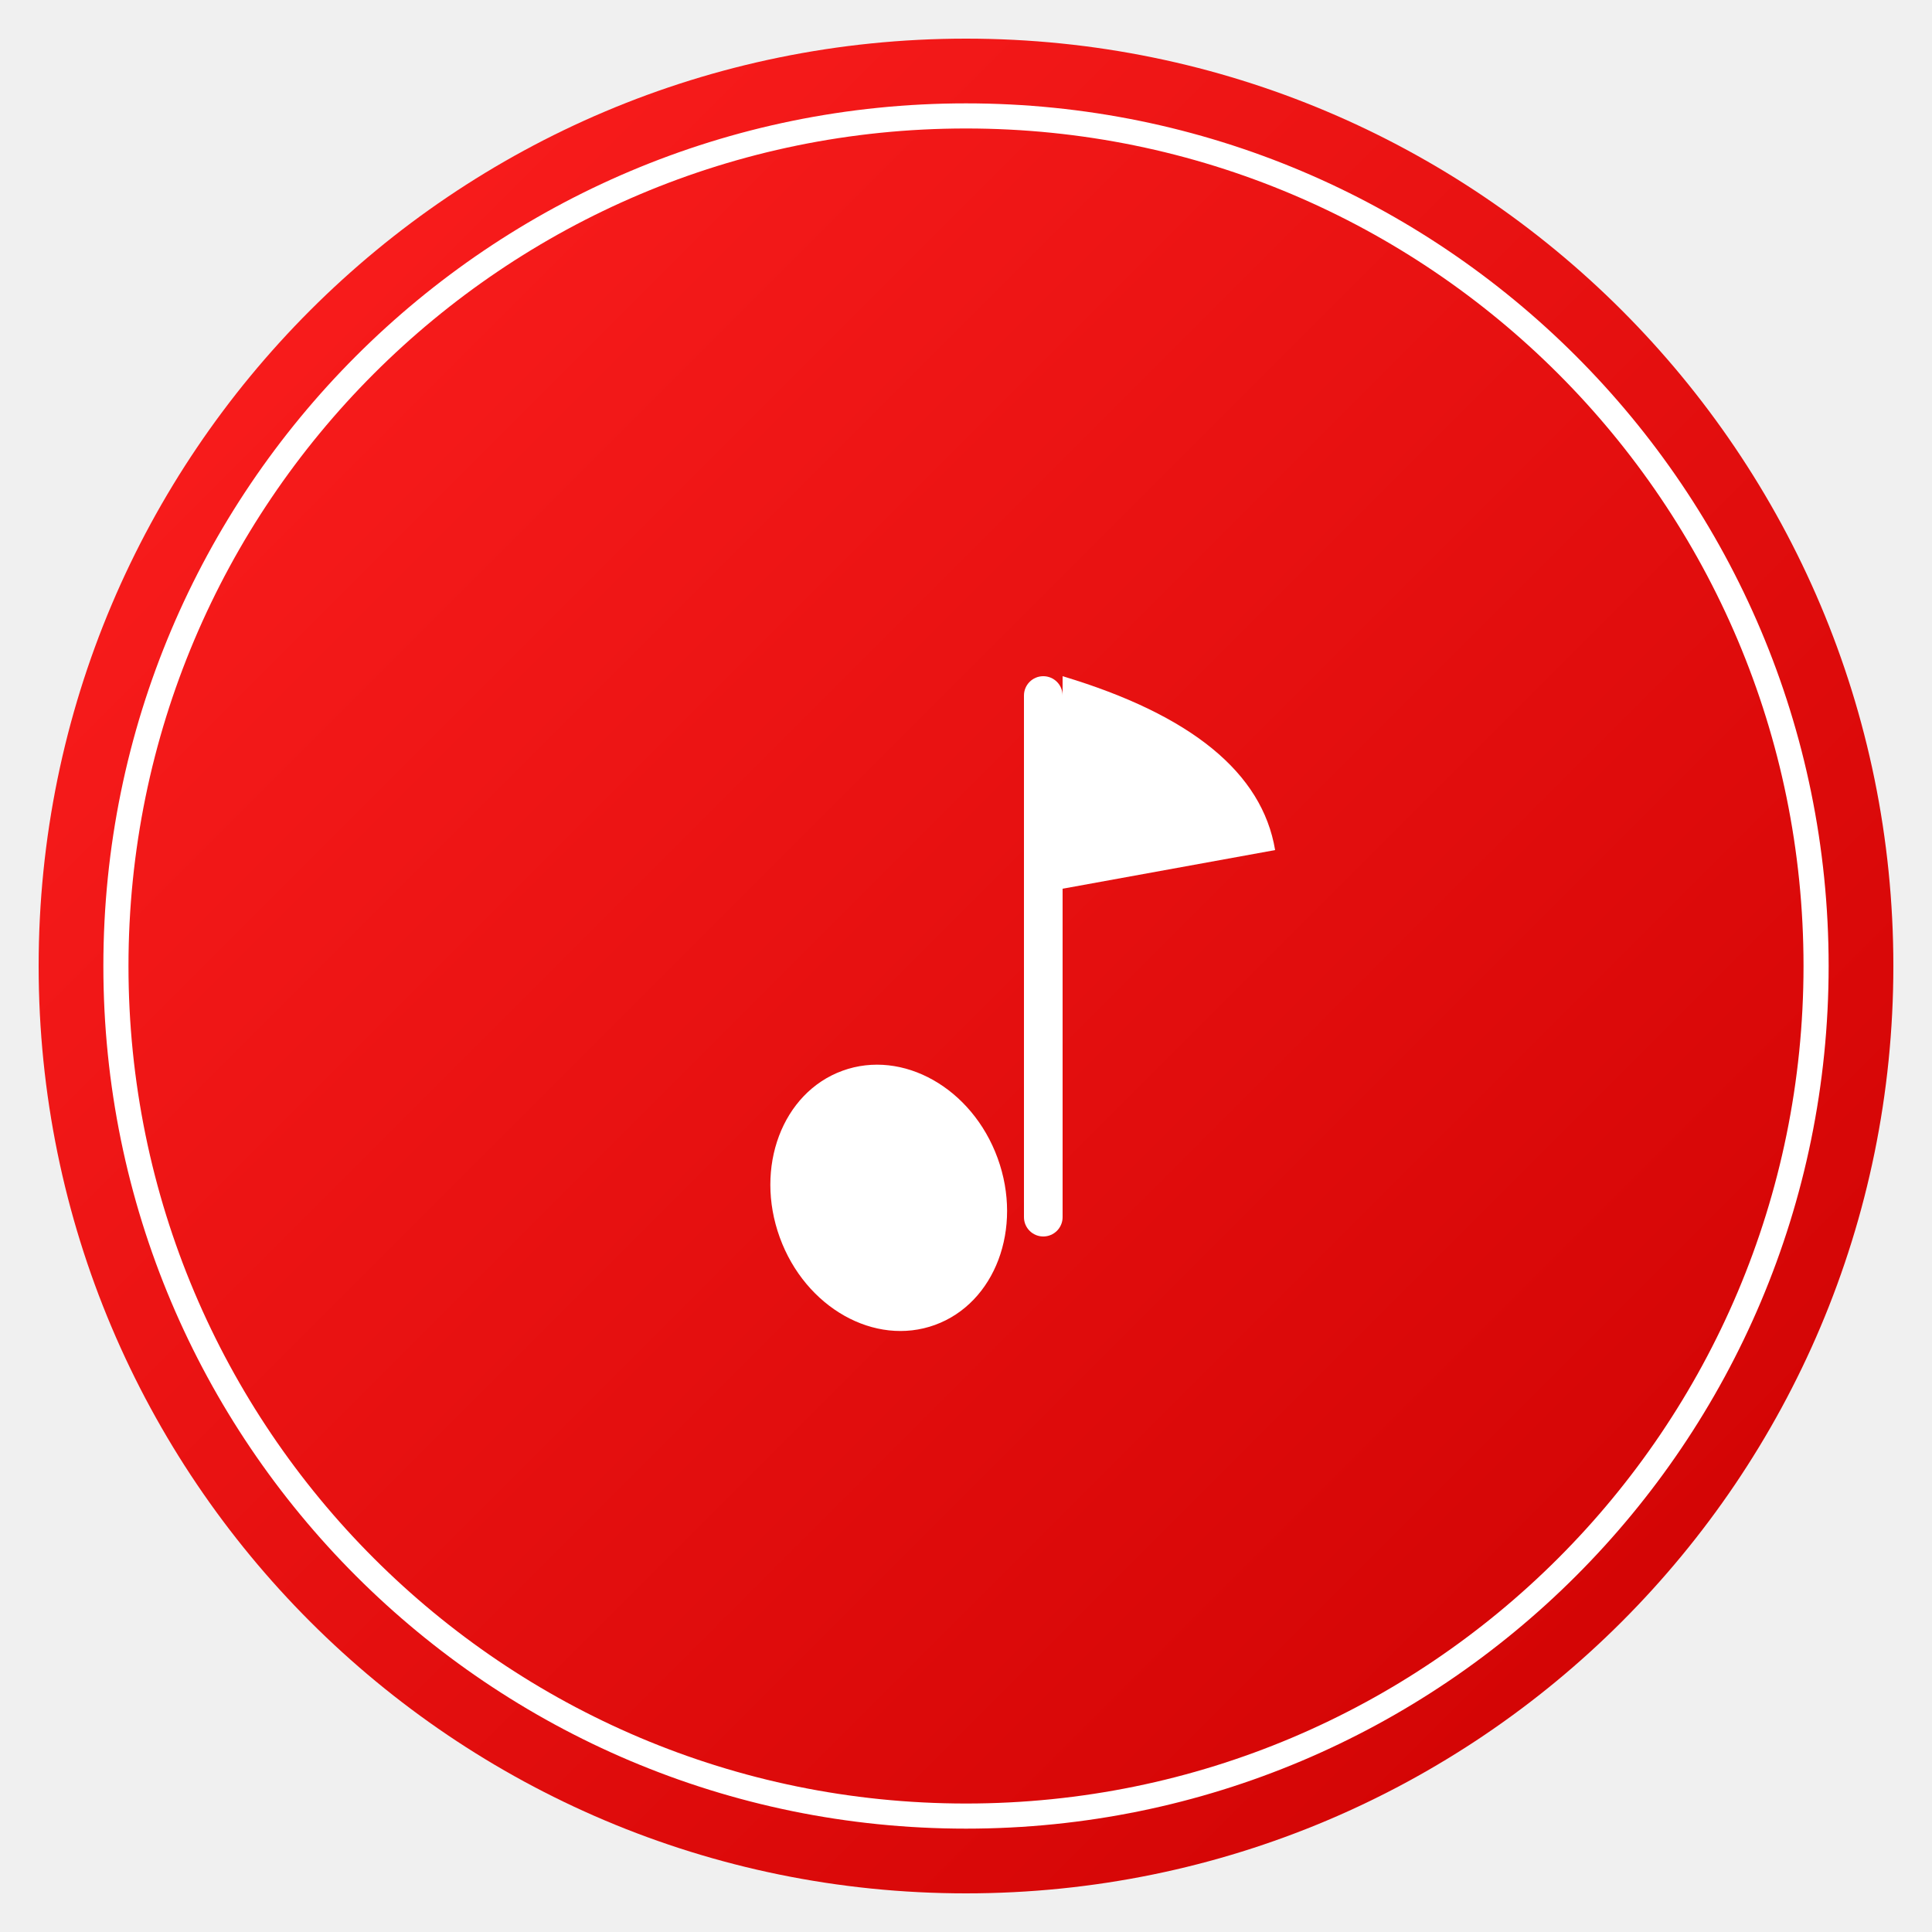
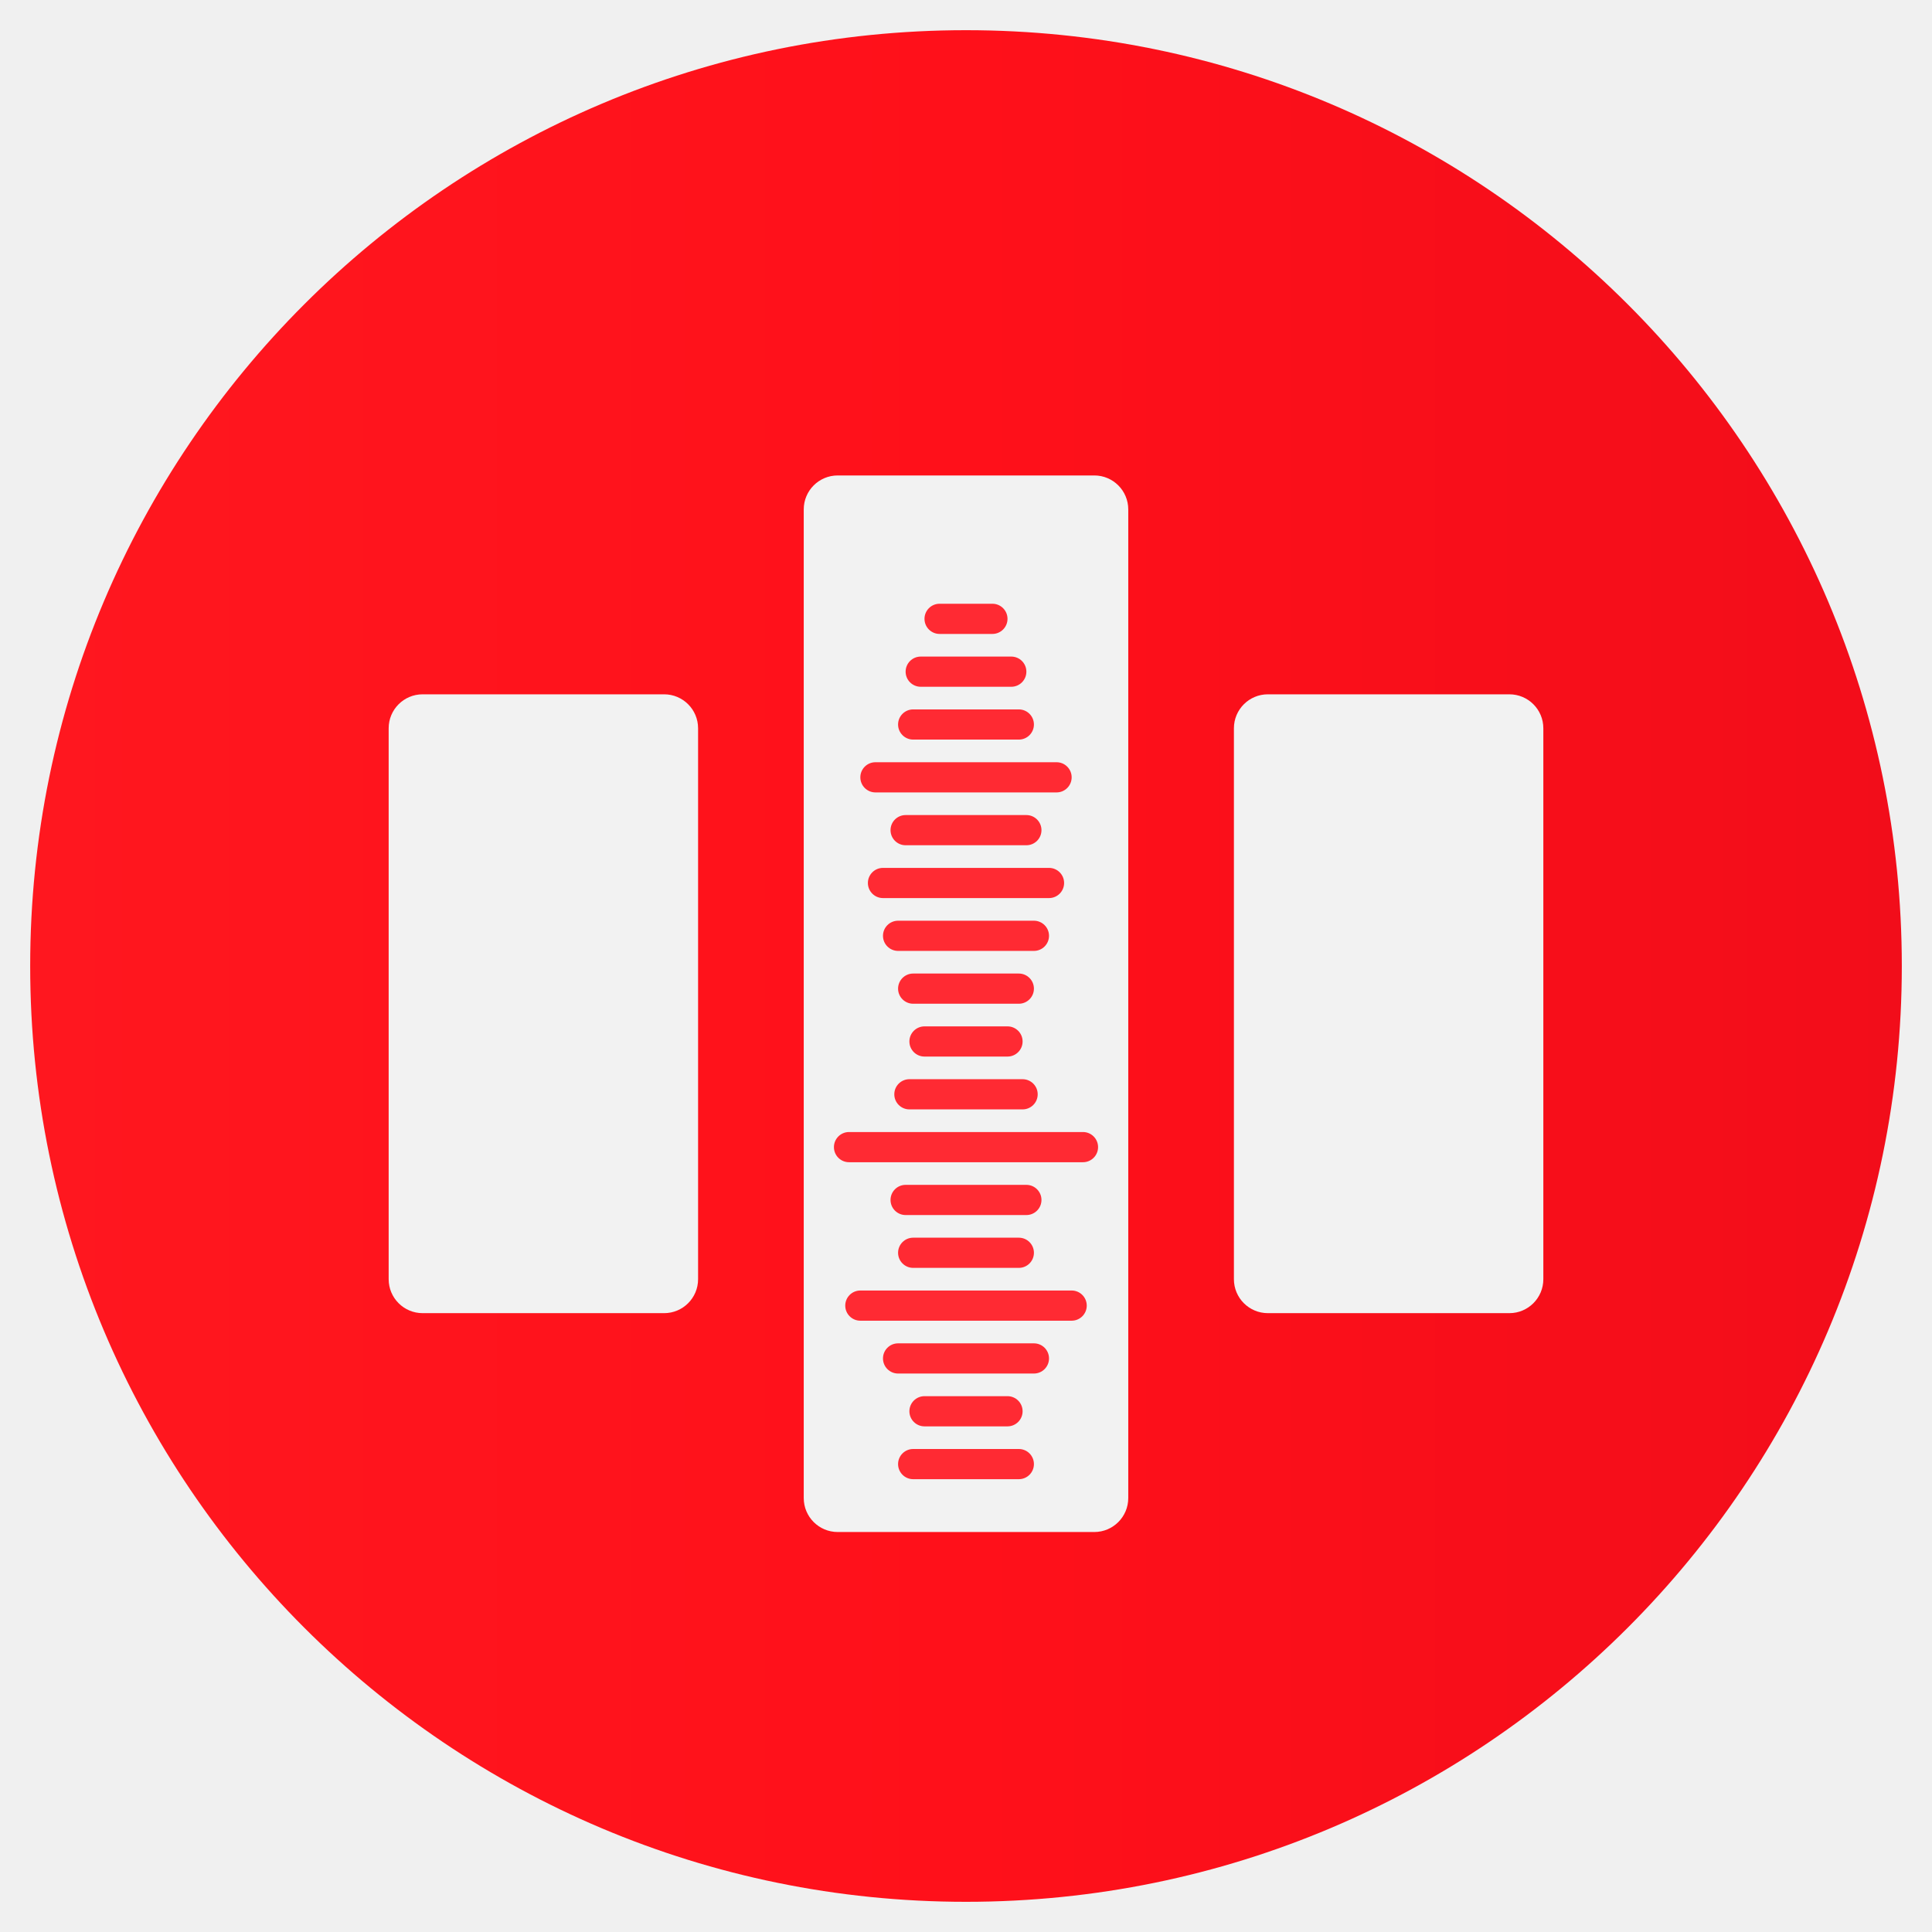
- <svg xmlns="http://www.w3.org/2000/svg" viewBox="0 0 100 100" width="100" height="100">
+ <svg xmlns="http://www.w3.org/2000/svg" viewBox="0 0 512 512" role="img" aria-label="Cadence favicon">
  <defs>
-     <linearGradient id="redGradFinal2" x1="0%" y1="0%" x2="100%" y2="100%">
-       <stop offset="0%" style="stop-color:#ff2020;stop-opacity:1" />
-       <stop offset="100%" style="stop-color:#cc0000;stop-opacity:1" />
+     <linearGradient id="cadence-red-favicon" x1="0%" y1="50%" x2="100%" y2="50%">
+       <stop offset="0%" stop-color="#ff171f" />
+       <stop offset="50%" stop-color="#ff101a" />
+       <stop offset="100%" stop-color="#f20d1a" />
    </linearGradient>
+     <clipPath id="cadence-favicon-circle">
+       <circle cx="256" cy="256" r="248" />
+     </clipPath>
  </defs>
-   <circle cx="50" cy="50" r="48" fill="url(#redGradFinal2)" />
-   <circle cx="50" cy="50" r="44" fill="none" stroke="white" stroke-width="1.3" />
-   <g transform="translate(50, 50)">
-     <ellipse cx="-4" cy="12" rx="6" ry="7" fill="white" transform="rotate(-20 -4 12)" />
-     <rect x="3" y="-15" width="2" height="29" fill="white" rx="1" />
-     <path d="M 5 -15 Q 15 -12, 16 -6 L 5 -4 Z" fill="white" />
+   <g clip-path="url(#cadence-favicon-circle)">
+     <circle cx="256" cy="256" r="248" fill="url(#cadence-red-favicon)" />
+     <rect x="103" y="184" width="82" height="164" rx="9" fill="#f2f2f2" />
+     <rect x="213" y="126" width="86" height="280" rx="9" fill="#f2f2f2" />
+     <rect x="327" y="184" width="82" height="164" rx="9" fill="#f2f2f2" />
+     <g fill="#ff2a33">
+       <rect x="245" y="160" width="22" height="8" rx="4" />
+       <rect x="240" y="174" width="32" height="8" rx="4" />
+       <rect x="238" y="188" width="36" height="8" rx="4" />
+       <rect x="228" y="202" width="56" height="8" rx="4" />
+       <rect x="236" y="216" width="40" height="8" rx="4" />
+       <rect x="230" y="230" width="52" height="8" rx="4" />
+       <rect x="234" y="244" width="44" height="8" rx="4" />
+       <rect x="238" y="258" width="36" height="8" rx="4" />
+       <rect x="241" y="272" width="30" height="8" rx="4" />
+       <rect x="237" y="286" width="38" height="8" rx="4" />
+       <rect x="221" y="300" width="70" height="8" rx="4" />
+       <rect x="236" y="314" width="40" height="8" rx="4" />
+       <rect x="238" y="328" width="36" height="8" rx="4" />
+       <rect x="224" y="342" width="64" height="8" rx="4" />
+       <rect x="234" y="356" width="44" height="8" rx="4" />
+       <rect x="241" y="370" width="30" height="8" rx="4" />
+       <rect x="238" y="384" width="36" height="8" rx="4" />
+     </g>
  </g>
</svg>
